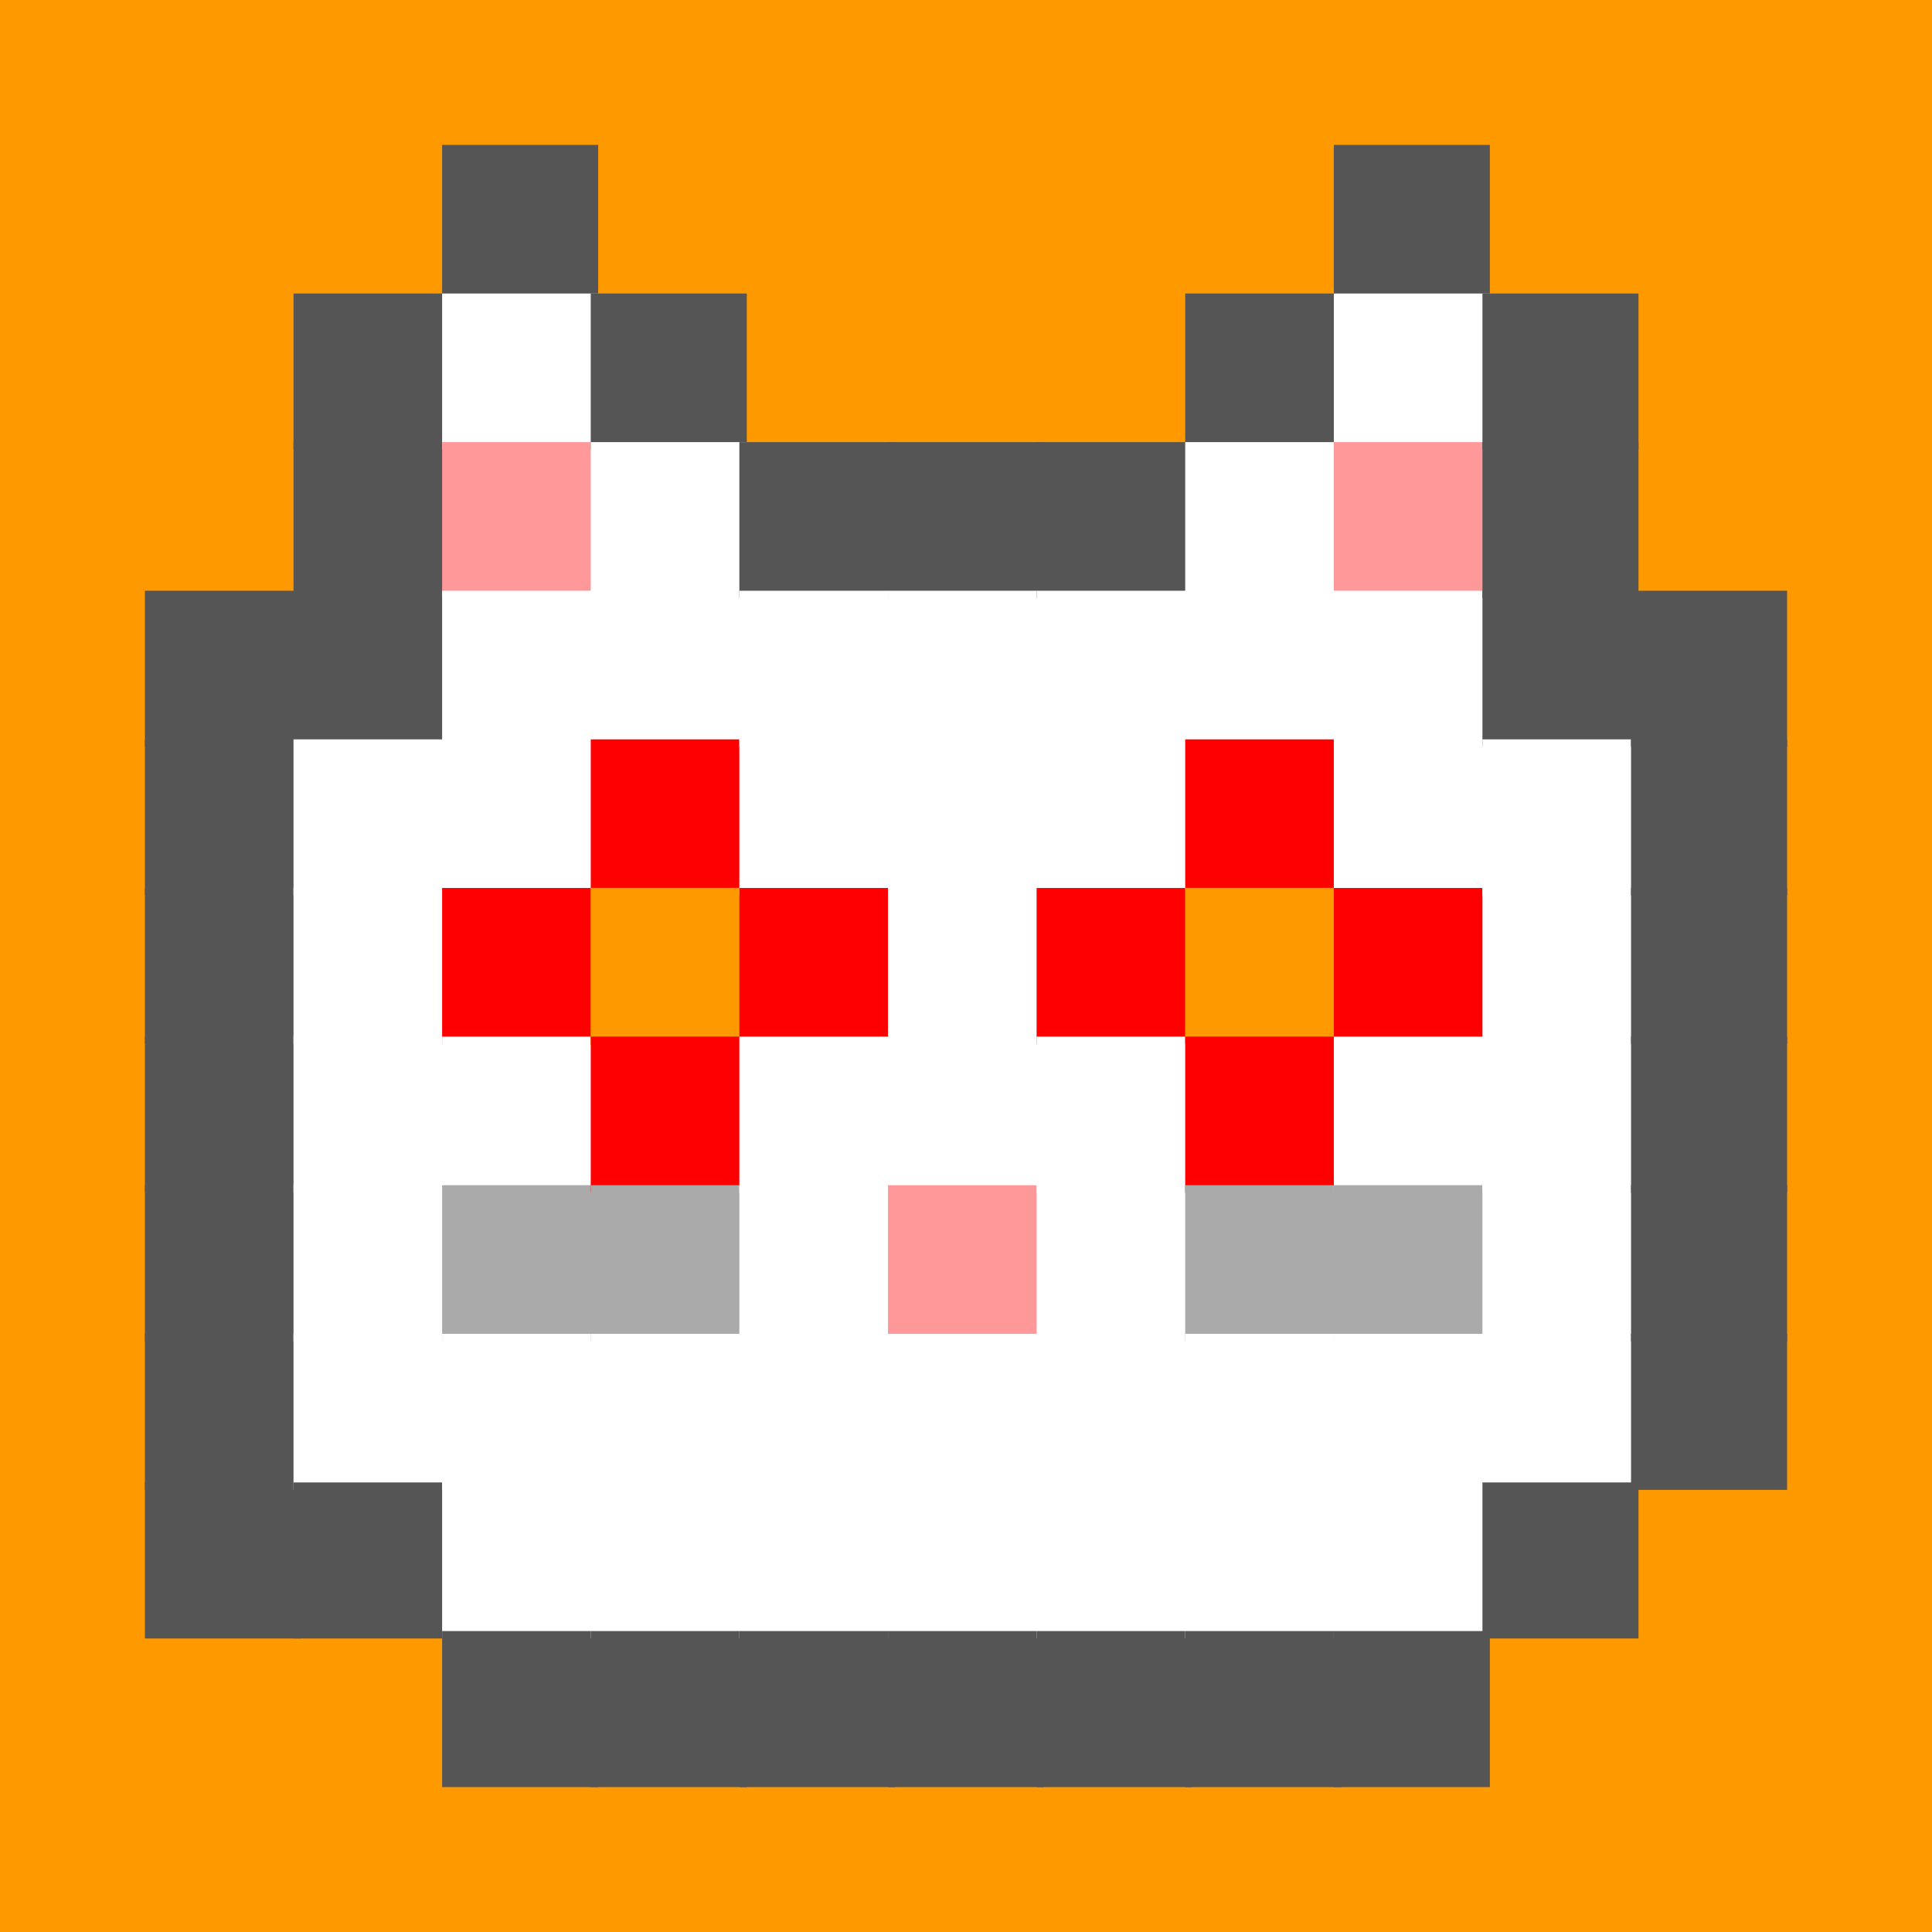
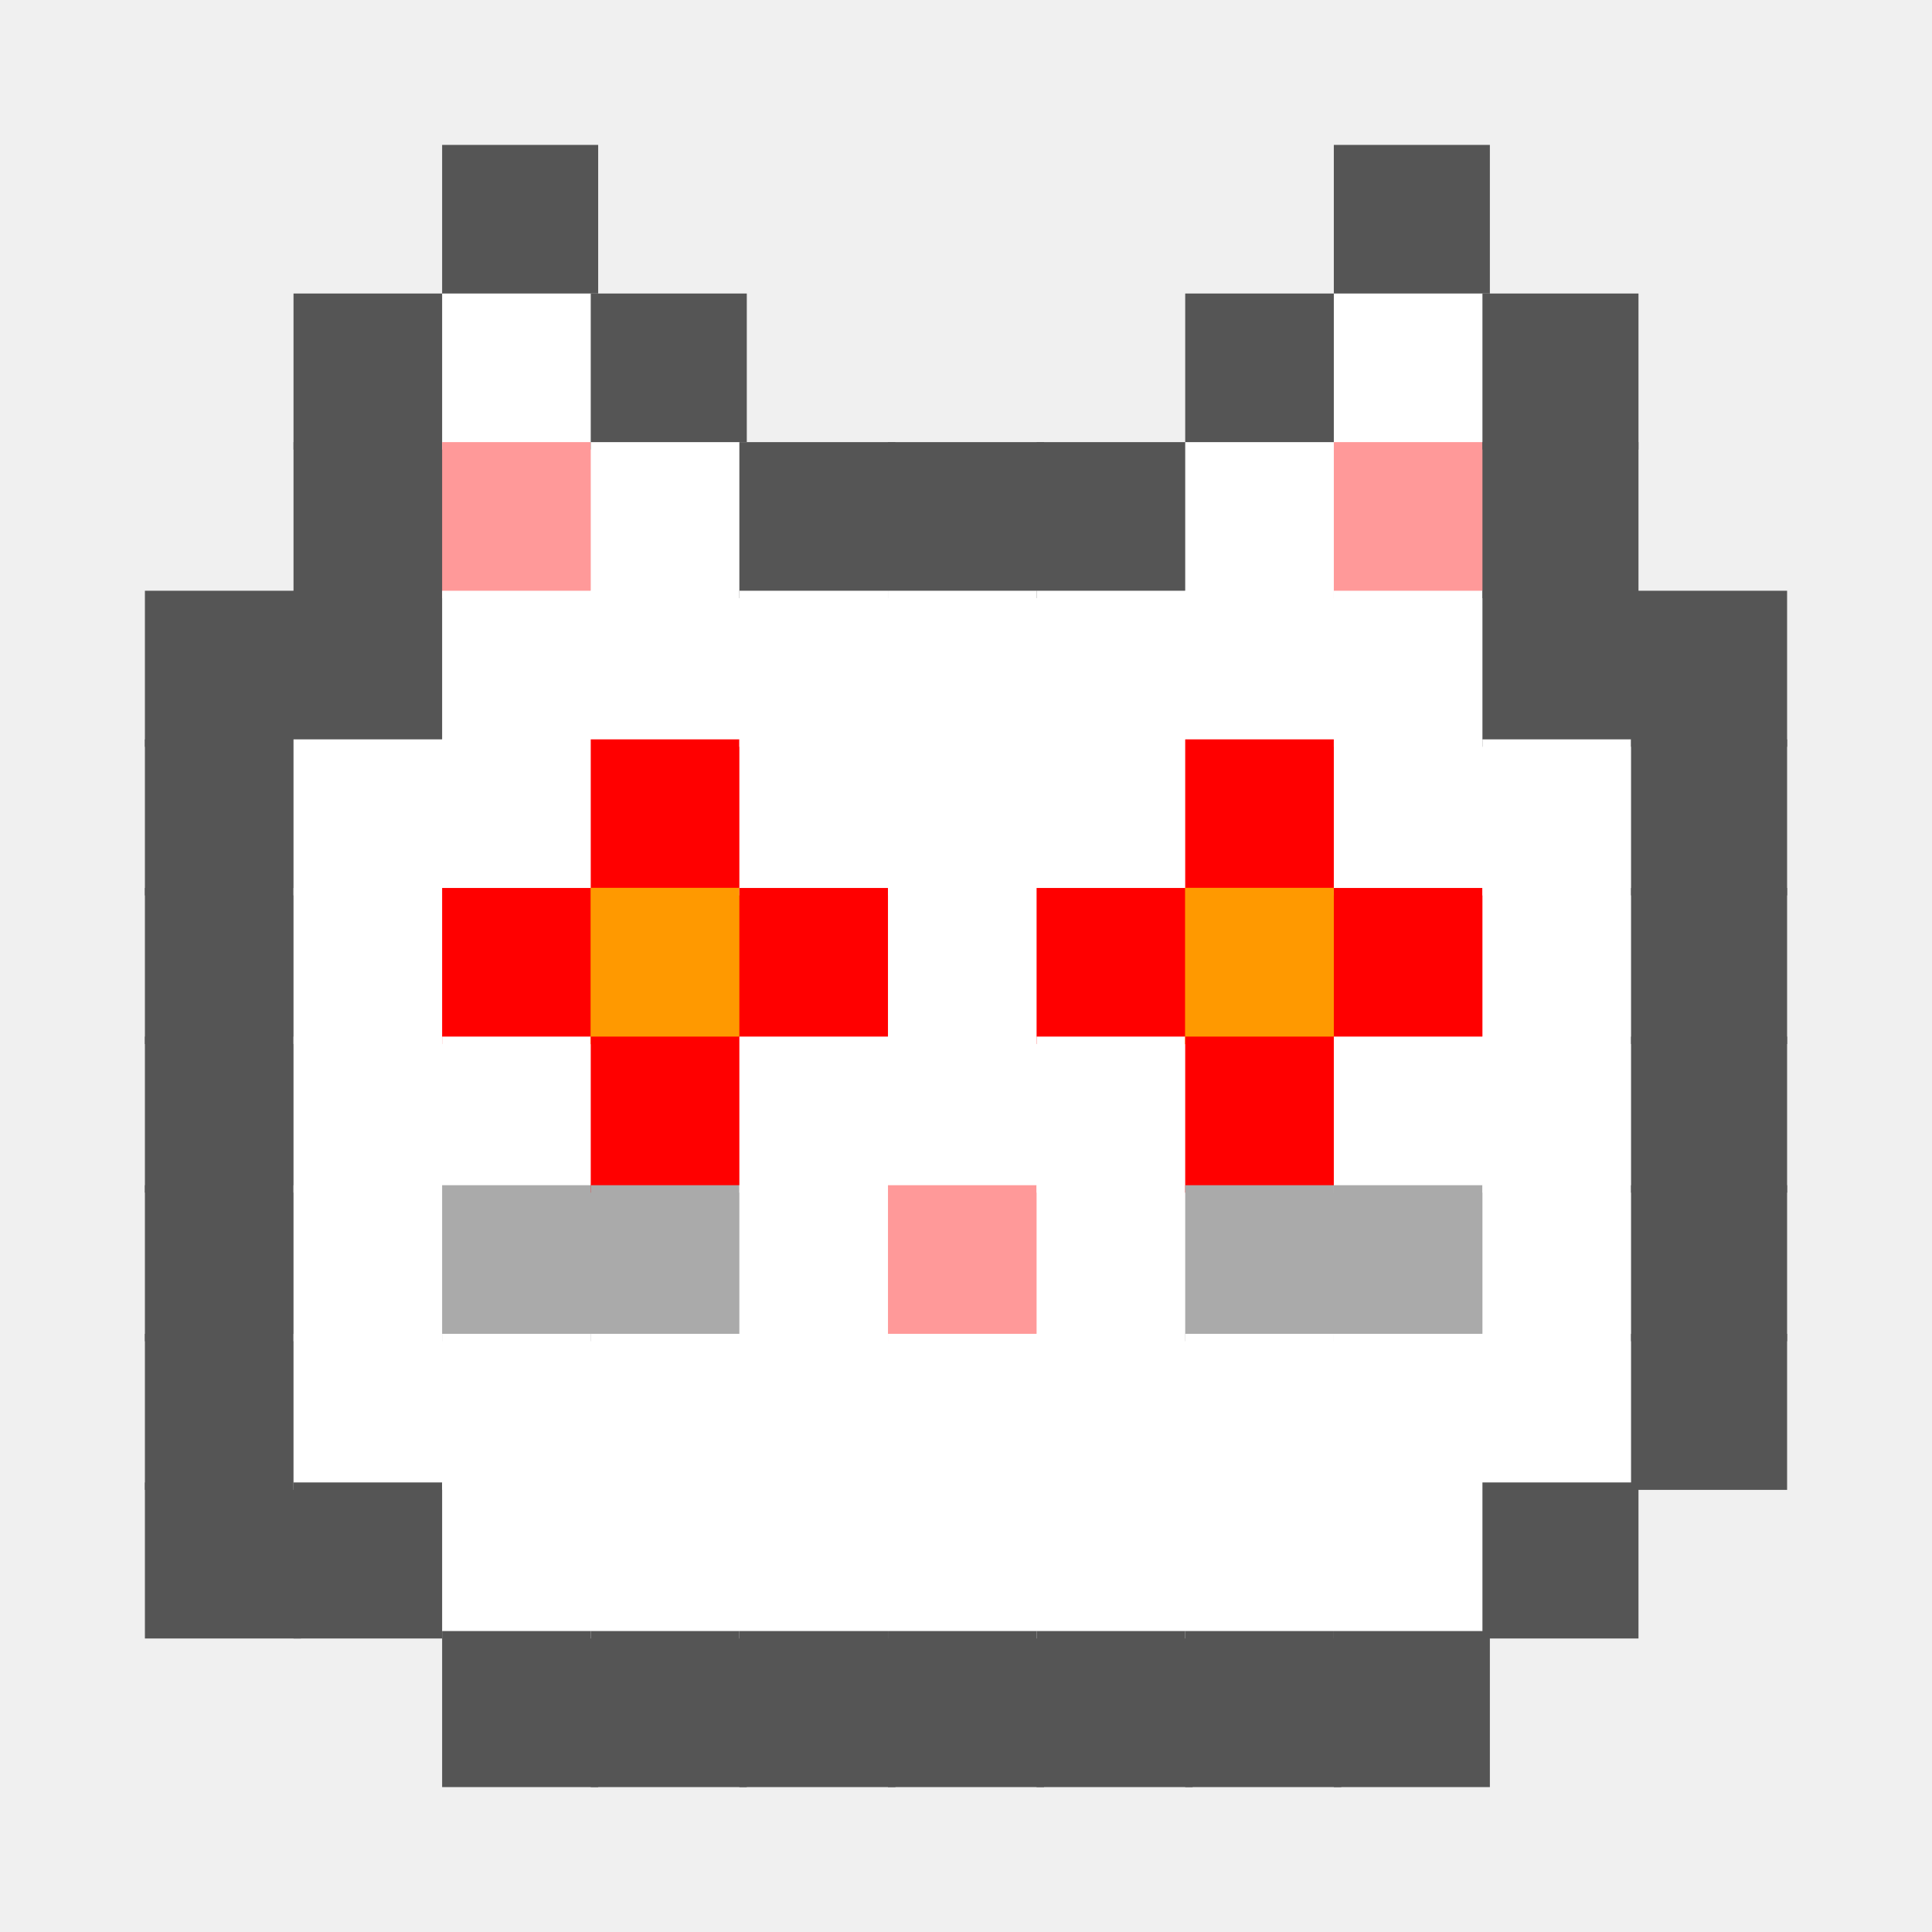
<svg xmlns="http://www.w3.org/2000/svg" viewBox="-1 -1 13 13">
  <style type="text/css">
.st0{fill:#555555;stroke:#555555;stroke-width:0.05;}
.st1{fill:#FFFFFF;stroke:#FFFFFF;stroke-width:0.05;}
.st2{fill:#FF9999;stroke:#FF9999;stroke-width:0.05;}
.st3{fill:#FF0000;stroke:#FF0000;stroke-width:0.05;}
.st4{fill:#AAAAAA;stroke:#AAAAAA;stroke-width:0.05;}
.st5{fill:#FF9900;stroke:#FF9900;stroke-width:0.052;}
</style>
-   <rect x="-1" y="-1" width="13" height="13" fill="#ff9900" />
  <rect y="3" class="st0" width="1" height="1" />
  <rect y="4" class="st0" width="1" height="1" />
  <rect y="5" class="st0" width="1" height="1" />
  <rect y="6" class="st0" width="1" height="1" />
  <rect y="7" class="st0" width="1" height="1" />
  <rect y="8" class="st0" width="1" height="1" />
  <rect y="9" class="st0" width="1" height="1" />
  <rect x="1" y="1" class="st0" width="1" height="1" />
  <rect x="1" y="2" class="st0" width="1" height="1" />
  <rect x="1" y="3" class="st0" width="1" height="1" />
  <rect x="1" y="4" class="st1" width="1" height="1" />
  <rect x="1" y="5" class="st1" width="1" height="1" />
  <rect x="1" y="6" class="st1" width="1" height="1" />
  <rect x="1" y="7" class="st1" width="1" height="1" />
  <rect x="1" y="8" class="st1" width="1" height="1" />
  <rect x="1" y="9" class="st0" width="1" height="1" />
  <rect x="2" class="st0" width="1" height="1" />
  <rect x="2" y="1" class="st1" width="1" height="1" />
  <rect x="2" y="2" class="st2" width="1" height="1" />
  <rect x="2" y="3" class="st1" width="1" height="1" />
  <rect x="2" y="4" class="st1" width="1" height="1" />
  <rect x="2" y="5" class="st3" width="1" height="1" />
  <rect x="2" y="6" class="st1" width="1" height="1" />
  <rect x="2" y="7" class="st4" width="1" height="1" />
  <rect x="2" y="8" class="st1" width="1" height="1" />
  <rect x="2" y="9" class="st1" width="1" height="1" />
  <rect x="2" y="10" class="st0" width="1" height="1" />
  <rect x="3" y="1" class="st0" width="1" height="1" />
  <rect x="3" y="2" class="st1" width="1" height="1" />
  <rect x="3" y="3" class="st1" width="1" height="1" />
  <rect x="3" y="4" class="st3" width="1" height="1" />
  <rect x="3" y="5" class="st5" width="1" height="1" />
  <rect x="3" y="6" class="st3" width="1" height="1" />
  <rect x="3" y="7" class="st4" width="1" height="1" />
  <rect x="3" y="8" class="st1" width="1" height="1" />
  <rect x="3" y="9" class="st1" width="1" height="1" />
  <rect x="3" y="10" class="st0" width="1" height="1" />
  <rect x="4" y="2" class="st0" width="1" height="1" />
  <rect x="4" y="3" class="st1" width="1" height="1" />
  <rect x="4" y="4" class="st1" width="1" height="1" />
  <rect x="4" y="5" class="st3" width="1" height="1" />
  <rect x="4" y="6" class="st1" width="1" height="1" />
  <rect x="4" y="7" class="st1" width="1" height="1" />
  <rect x="4" y="8" class="st1" width="1" height="1" />
  <rect x="4" y="9" class="st1" width="1" height="1" />
  <rect x="4" y="10" class="st0" width="1" height="1" />
  <rect x="5" y="2" class="st0" width="1" height="1" />
  <rect x="5" y="3" class="st1" width="1" height="1" />
  <rect x="5" y="4" class="st1" width="1" height="1" />
  <rect x="5" y="5" class="st1" width="1" height="1" />
  <rect x="5" y="6" class="st1" width="1" height="1" />
  <rect x="5" y="7" class="st2" width="1" height="1" />
  <rect x="5" y="8" class="st1" width="1" height="1" />
  <rect x="5" y="9" class="st1" width="1" height="1" />
  <rect x="5" y="10" class="st0" width="1" height="1" />
  <rect x="6" y="2" class="st0" width="1" height="1" />
  <rect x="6" y="3" class="st1" width="1" height="1" />
  <rect x="6" y="4" class="st1" width="1" height="1" />
  <rect x="6" y="5" class="st3" width="1" height="1" />
  <rect x="6" y="6" class="st1" width="1" height="1" />
  <rect x="6" y="7" class="st1" width="1" height="1" />
  <rect x="6" y="8" class="st1" width="1" height="1" />
  <rect x="6" y="9" class="st1" width="1" height="1" />
  <rect x="6" y="10" class="st0" width="1" height="1" />
  <rect x="7" y="1" class="st0" width="1" height="1" />
  <rect x="7" y="2" class="st1" width="1" height="1" />
  <rect x="7" y="3" class="st1" width="1" height="1" />
  <rect x="7" y="4" class="st3" width="1" height="1" />
  <rect x="7" y="5" class="st5" width="1" height="1" />
  <rect x="7" y="6" class="st3" width="1" height="1" />
  <rect x="7" y="7" class="st4" width="1" height="1" />
  <rect x="7" y="8" class="st1" width="1" height="1" />
  <rect x="7" y="9" class="st1" width="1" height="1" />
  <rect x="7" y="10" class="st0" width="1" height="1" />
  <rect x="8" class="st0" width="1" height="1" />
  <rect x="8" y="1" class="st1" width="1" height="1" />
  <rect x="8" y="2" class="st2" width="1" height="1" />
  <rect x="8" y="3" class="st1" width="1" height="1" />
  <rect x="8" y="4" class="st1" width="1" height="1" />
  <rect x="8" y="5" class="st3" width="1" height="1" />
  <rect x="8" y="6" class="st1" width="1" height="1" />
  <rect x="8" y="7" class="st4" width="1" height="1" />
  <rect x="8" y="8" class="st1" width="1" height="1" />
  <rect x="8" y="9" class="st1" width="1" height="1" />
  <rect x="8" y="10" class="st0" width="1" height="1" />
  <rect x="9" y="1" class="st0" width="1" height="1" />
  <rect x="9" y="2" class="st0" width="1" height="1" />
  <rect x="9" y="3" class="st0" width="1" height="1" />
  <rect x="9" y="4" class="st1" width="1" height="1" />
  <rect x="9" y="5" class="st1" width="1" height="1" />
  <rect x="9" y="6" class="st1" width="1" height="1" />
  <rect x="9" y="7" class="st1" width="1" height="1" />
  <rect x="9" y="8" class="st1" width="1" height="1" />
  <rect x="9" y="9" class="st0" width="1" height="1" />
  <rect x="10" y="3" class="st0" width="1" height="1" />
  <rect x="10" y="4" class="st0" width="1" height="1" />
  <rect x="10" y="5" class="st0" width="1" height="1" />
  <rect x="10" y="6" class="st0" width="1" height="1" />
  <rect x="10" y="7" class="st0" width="1" height="1" />
  <rect x="10" y="8" class="st0" width="1" height="1" />
</svg>
